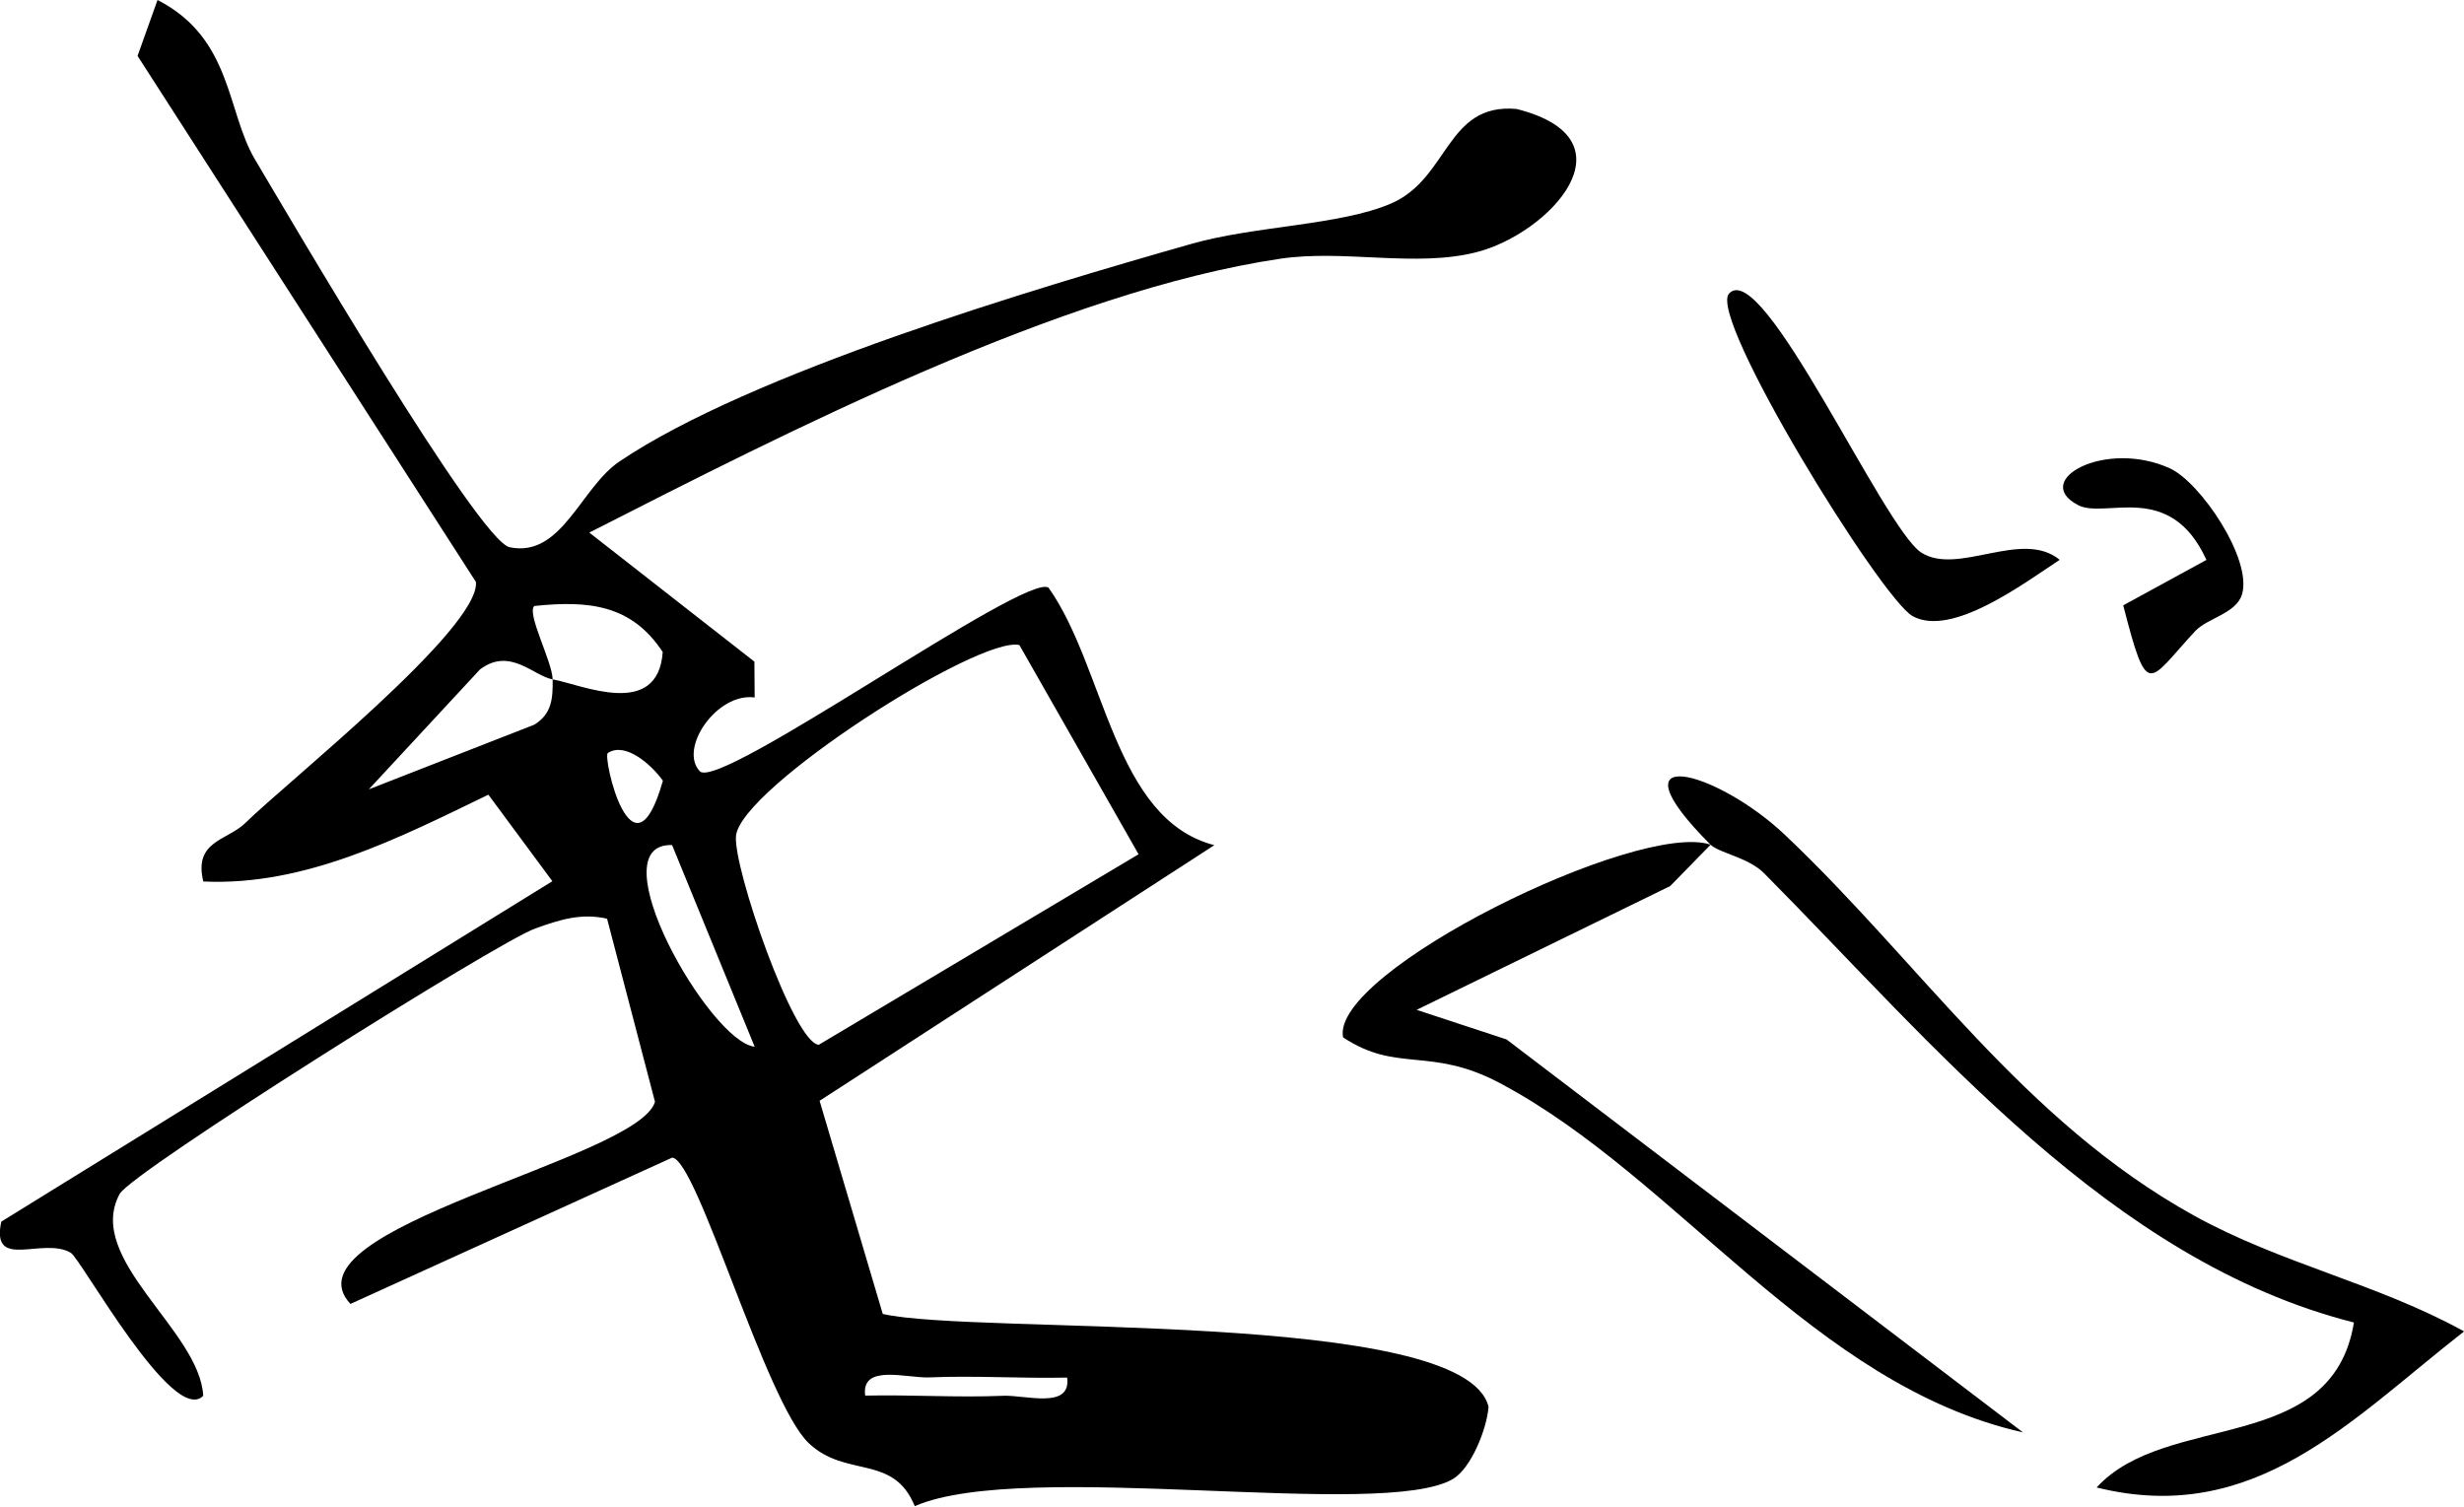
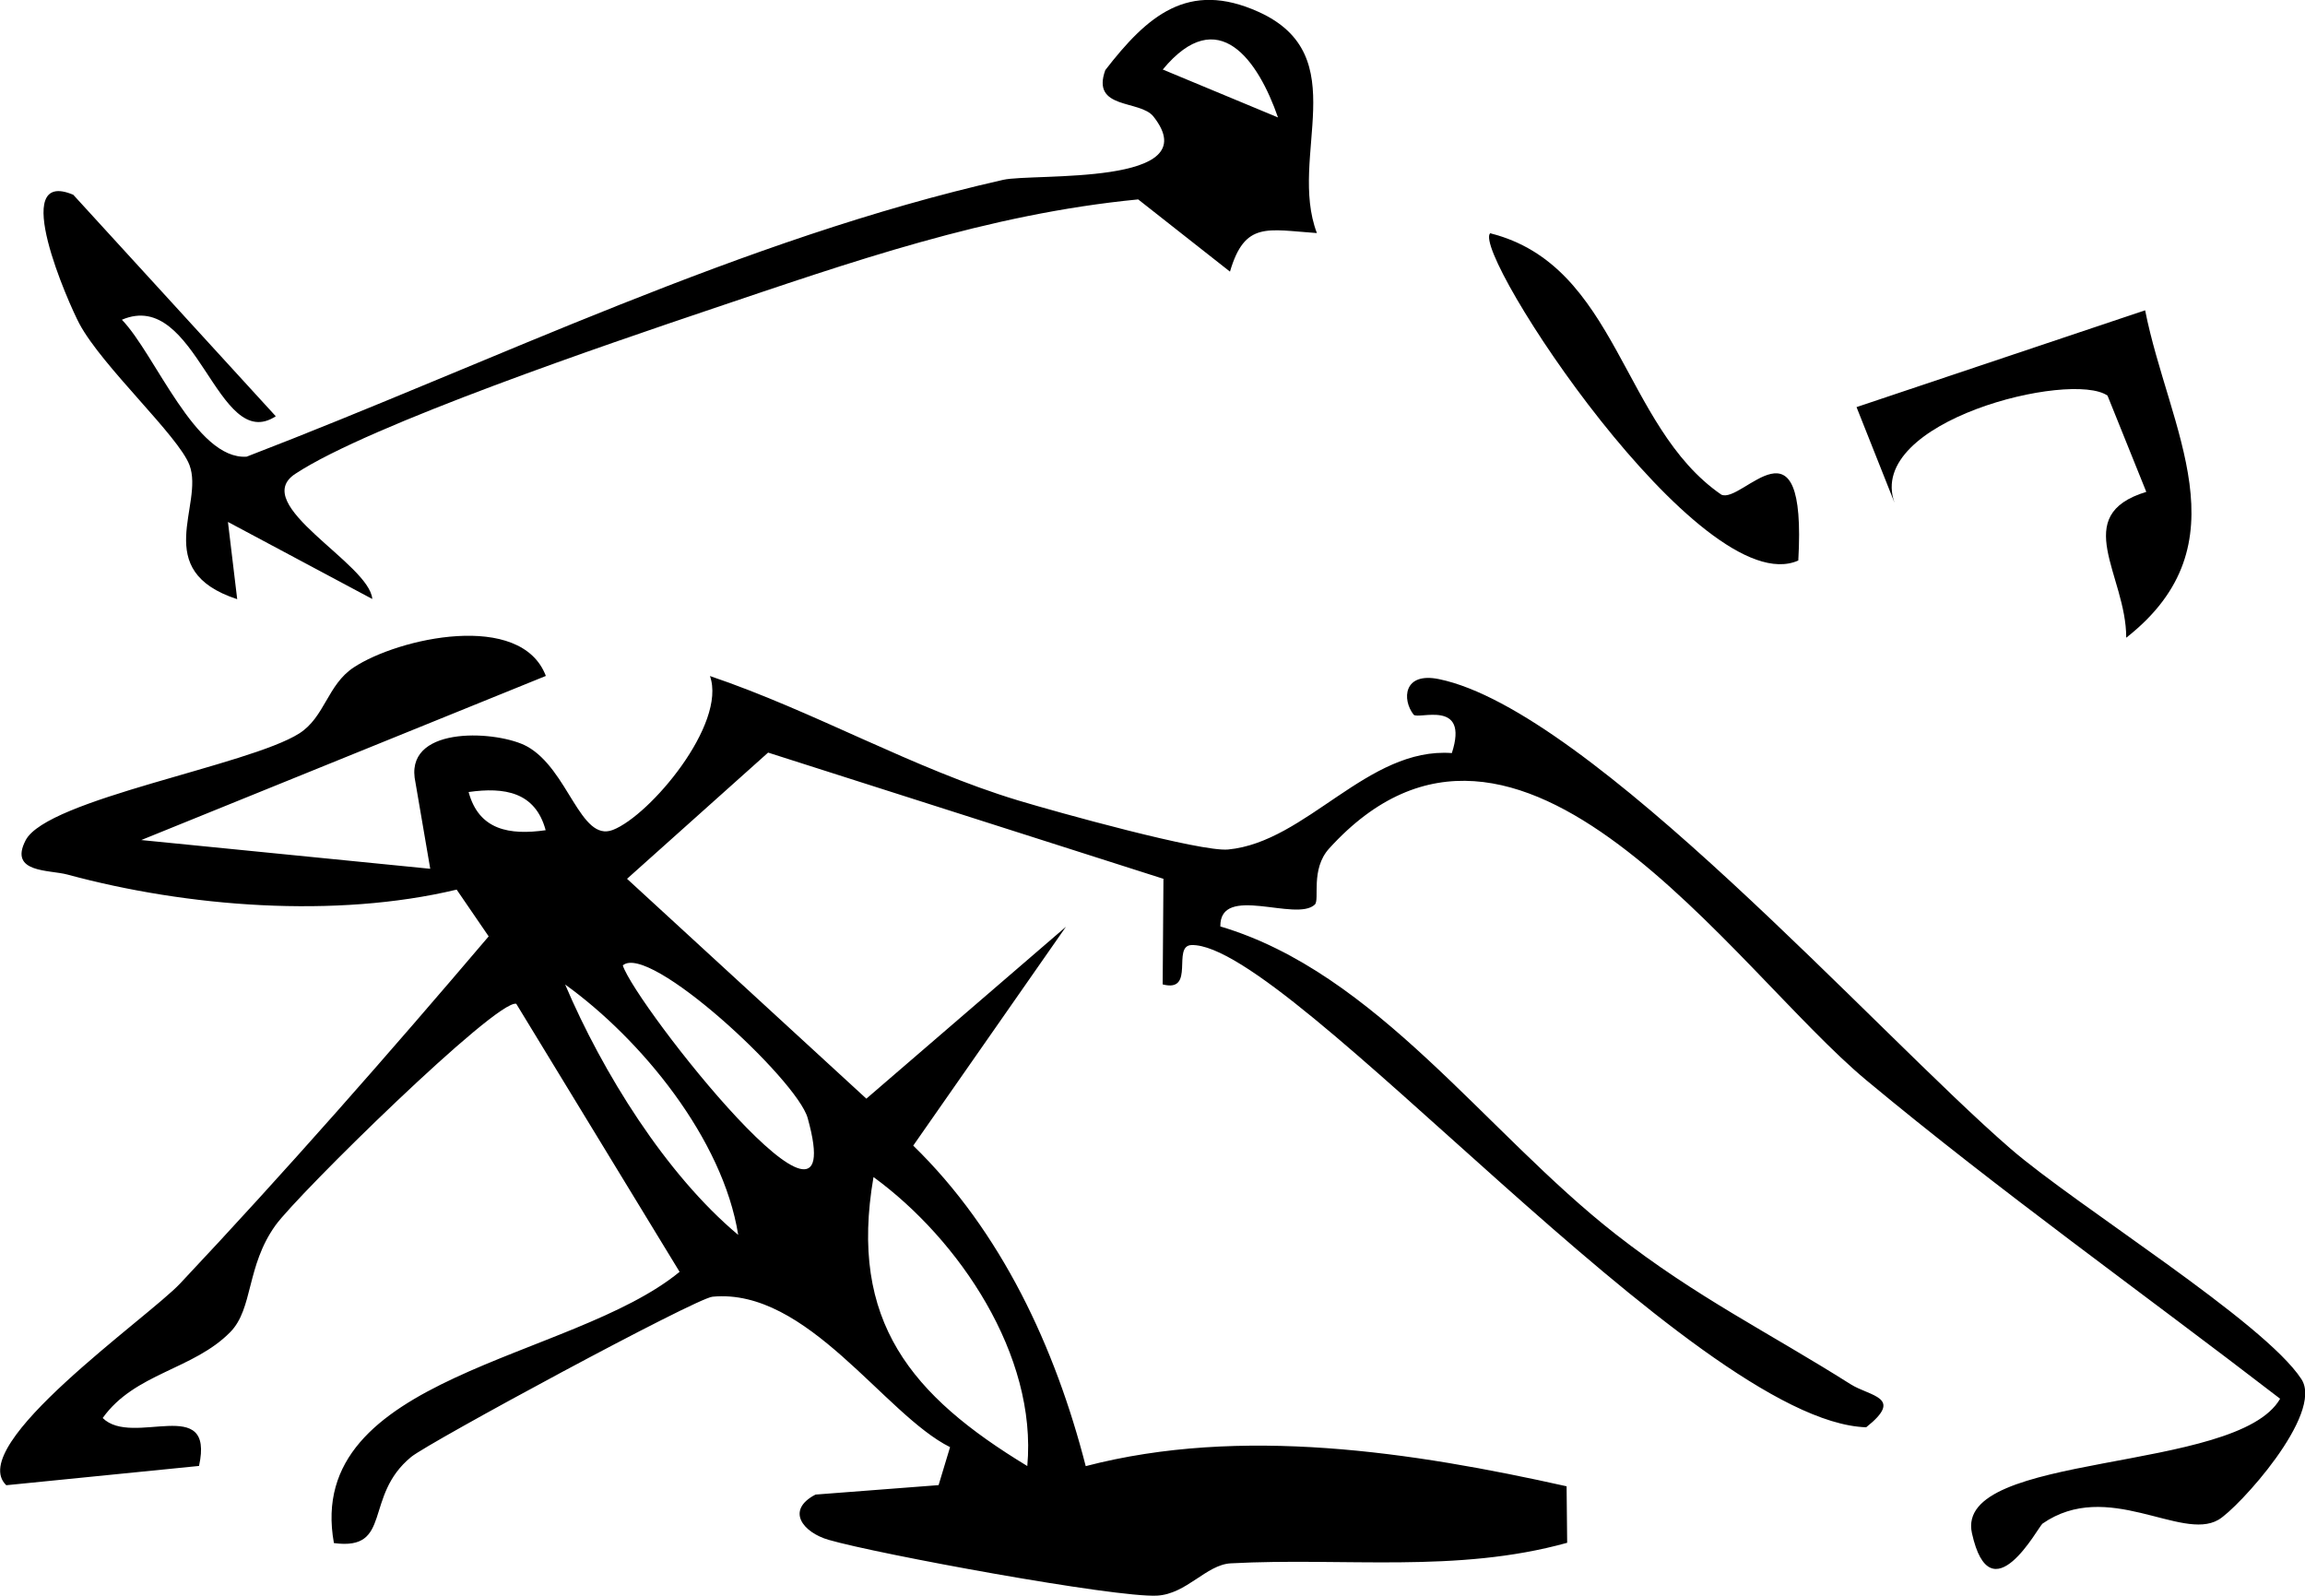
- <svg xmlns="http://www.w3.org/2000/svg" id="Layer_2" data-name="Layer 2" viewBox="0 0 267.96 163.78">
+ <svg xmlns="http://www.w3.org/2000/svg" id="Layer_2" data-name="Layer 2" viewBox="0 0 239.05 165.48">
  <g id="Layer_1-2" data-name="Layer 1">
-     <path d="M64.1,57.93l17.94,14.02.03,3.9c-4.1-.56-8.29,5.54-5.97,8.02,2.1,2.24,35.49-21.69,37.93-19.96,6.17,8.71,7.08,25.18,18.03,28l-42.93,27.8,6.87,23.18c10.1,2.32,63.37-.6,65.88,10.11-.19,2.42-1.89,6.63-3.83,7.81-7.55,4.57-46.64-2.2-58.57,2.98-2.34-5.73-7.49-3-11.54-6.86-4.7-4.49-12.11-30.84-14.84-31.04l-34.99,15.91c-7.64-8.2,31.3-15.73,33.12-21.98l-5.21-19.91c-2.82-.65-5.18.12-7.81,1.06-4.15,1.48-43.93,26.51-45.2,28.87-3.82,7.1,8.72,14.83,9.09,21.95-3.26,3.35-13.3-14.91-14.4-15.55-3.05-1.79-8.72,2.01-7.56-3.39l59.93-37.02-6.96-9.41c-9.67,4.68-19.92,9.96-31,9.44-1.08-4.44,2.61-4.43,4.59-6.38,4.34-4.29,25.5-21.13,25.06-26.19L14.96,6.08l2.17-6.08c8.13,4.15,7.5,12.11,10.6,17.34,3.76,6.33,24.32,41.47,27.69,42.17,5.67,1.18,7.72-6.48,11.95-9.33,14.31-9.64,45.08-18.79,62.27-23.68,6.82-1.94,16.1-1.99,21.62-4.36,6.34-2.72,5.98-10.98,13.67-10.29,13.14,3.31,3.54,13.57-4.38,15.58-6.61,1.68-14.35-.32-21.28.7-23.81,3.51-53.72,18.86-75.17,29.78ZM123.82,92.9l-12.96-22.75c-4.39-1.05-30.3,15.51-30.82,20.75-.34,3.39,6.26,22.52,9,22.72l34.78-20.72ZM94.09,151.77c4.97-.11,10.02.23,15,.02,2.43-.1,7.43,1.51,6.96-1.98-4.97.11-10.02-.23-15-.02-2.43.1-7.43-1.51-6.96,1.98ZM82.07,113.83l-8.98-21.93c-8.25-.26,4.07,21.41,8.98,21.93ZM60.1,73.88c3.09.54,11.45,4.4,11.97-2.97-3.39-5.19-8.13-5.62-13.96-5.01-.88.77,1.96,6.07,1.99,7.98-2.05-.35-4.65-3.56-7.91-1.07l-12.08,13.03,17.99-7.03c1.94-1.18,2.03-2.91,2-4.94ZM66.1,81.89c-.59.39,2.68,14.73,5.99,3.01-1.3-1.81-4.11-4.25-5.99-3.01Z" />
-     <path d="M186.02,91.86c-11.2-11.23.58-8.17,8.08-1.08,14.84,14.04,25.88,31.11,44.51,41.42,9.47,5.24,19.97,7.39,29.36,12.59-12.21,9.5-22.71,21.27-39.96,16.97,7.6-8.33,25.61-3.43,27.98-17.94-26.48-6.7-45.73-30.3-64.15-48.86-1.7-1.72-4.91-2.2-5.81-3.1l-4.4,4.5-27.57,13.46,9.78,3.22,56.16,42.73c-22.81-5.13-37.59-27.77-56.9-37.99-7.57-4.01-11.17-1.06-17.04-4.97-1.43-7.13,32.16-23.62,39.97-20.95Z" />
-     <path d="M188.03,31.93c3.65-4.02,16.8,25.52,20.91,28.16,3.98,2.56,10.94-2.59,15.05.79-3.95,2.6-11.73,8.44-15.98,6.13-3.42-1.86-22.32-32.49-19.98-35.08Z" />
-     <path d="M238.73,68.63c-5.18,5.57-5.15,7.6-7.83-2.8l9.05-4.94c-3.97-8.71-10.98-4.41-13.96-5.96-5.18-2.71,2.99-7.18,9.98-4,3.32,1.51,8.99,9.87,7.85,13.7-.62,2.09-3.77,2.58-5.09,4Z" />
+     <path d="M230.06,157.62c-3.86,2.24-11.49-4.28-18.23.39-.44.31-5.38,9.74-7.32,1-1.88-8.51,27.49-6.15,31.96-13.95-14.27-10.99-29.06-21.51-42.91-33.03-13.87-11.54-36.08-45.63-55.71-24.04-1.97,2.17-.96,5.31-1.49,5.82-1.93,1.85-9.86-2.19-9.8,2.27,16.23,4.82,27.49,21.36,41.02,31.93,8.38,6.55,15.81,10.15,24.35,15.55,2.01,1.27,5.57,1.32,1.61,4.46-17.79-.55-59.8-50.25-69.96-50.01-2.09.05.45,4.98-3,4.08l.08-10.95-41-13.09-14.63,13.09,24.82,22.8,20.7-17.83-15.84,22.7c9.14,8.89,14.73,20.93,17.89,33.24,16.12-4.2,33.91-1.47,49.87,2.09l.06,5.86c-11.48,3.19-23.15,1.5-34.89,2.13-2.54.14-4.57,3.18-7.64,3.35-4.33.23-29-4.31-34.08-5.79-2.61-.76-4.49-3.04-1.35-4.69l12.77-.98,1.19-3.94c-6.83-3.4-14.81-16.54-24.64-15.6-1.76.17-29.44,15.13-31.24,16.61-4.99,4.08-1.89,9.76-8.02,8.94-3.15-17.41,24.65-18.92,35.85-28.13l-16.94-27.8c-2.04-.5-22.7,19.8-24.98,22.99-3.03,4.24-2.29,8.61-4.67,11.05-3.84,3.92-9.91,4.25-13.24,8.92,3.12,3.08,11.64-2.54,9.99,4.97l-19.99,2c-4.32-4.15,14.66-17.34,18.03-20.92,10.9-11.58,21.68-23.86,32-36l-3.32-4.85c-12.57,3.01-27.94,1.81-40.36-1.56-1.87-.51-6.12-.14-4.34-3.56,2.23-4.27,23.13-7.74,28.38-11.08,2.65-1.69,2.92-5.05,5.64-6.84,4.62-3.06,17.36-5.9,19.93.88l-41.96,17.02,29.97,2.98-1.62-9.46c-.68-5.47,8.73-4.84,11.66-3.23,4.29,2.37,5.52,9.97,8.9,8.66,3.86-1.5,11.83-10.98,10.07-15.96,10.82,3.66,21.05,9.6,31.96,12.9,4.01,1.21,18.94,5.36,21.78,5.09,8.15-.78,14.46-10.64,23.2-10,1.84-5.66-3.53-3.42-3.97-3.99-1.2-1.54-1.08-4.44,2.63-3.68,15.69,3.23,45.34,36.63,59.26,48.68,6.93,6,26.31,17.96,30.19,23.92,2.36,3.62-6.59,13.41-8.6,14.58ZM106.54,152.04c1.04-11.51-7.08-23.5-15.95-29.97-2.59,15,3.95,22.69,15.95,29.97ZM64.59,100.12c1.29,4.03,23.92,32.82,19.17,15.82-1.11-3.96-16.46-18.21-19.17-15.82ZM76.56,128.07c-1.59-9.97-10.06-20.29-17.95-25.97,3.87,9.1,10.44,19.69,17.95,25.97ZM48.6,82.14c1.07,3.97,4.27,4.49,7.99,3.96-1.07-3.97-4.27-4.49-7.99-3.96Z" />
+     <path d="M136.56,24.17c-5.14-.35-7.46-1.25-9,4l-9.52-7.49c-15.64,1.52-29.77,6.49-44.49,11.45-9.98,3.37-35.23,11.92-42.94,17.02-4.82,3.19,7.72,9.29,8,12.97l-14.97-7.99.96,8.01c-9.08-2.97-3.39-9.78-4.95-13.91-1.15-3.03-9.04-10.21-11.42-14.66-1.08-2.02-7.4-16.24-.63-13.37l21,22.97c-6.09,3.99-8.17-13.34-15.96-10.01,3.46,3.56,7.65,14.56,12.94,14.2,25.75-9.9,51.37-22.58,78.46-28.71,3.13-.71,21.33.7,15.58-6.57-1.38-1.75-6.49-.68-4.99-4.81,4.35-5.62,8.58-9.34,15.89-6.04,10.06,4.54,3.03,14.96,6.05,22.93ZM132.54,12.18c-2.04-5.88-6.18-11.94-11.95-4.97l11.95,4.97Z" />
+     <path d="M220.51,66.13c0-6.5-5.9-12.69,2.08-15.12l-4.02-9.98c-3.77-2.63-25.12,2.64-22.09,11.11l-3.94-9.92,29.93-10.04c2.46,12.39,10.45,24.2-1.95,33.95Z" />
+     <path d="M186.5,58.13c-10.07,4.49-33.91-31.86-31.96-33.94,13.27,3.32,13.64,20,23.98,27.11,2.18,1,8.88-9.02,7.98,6.83Z" />
  </g>
</svg>
